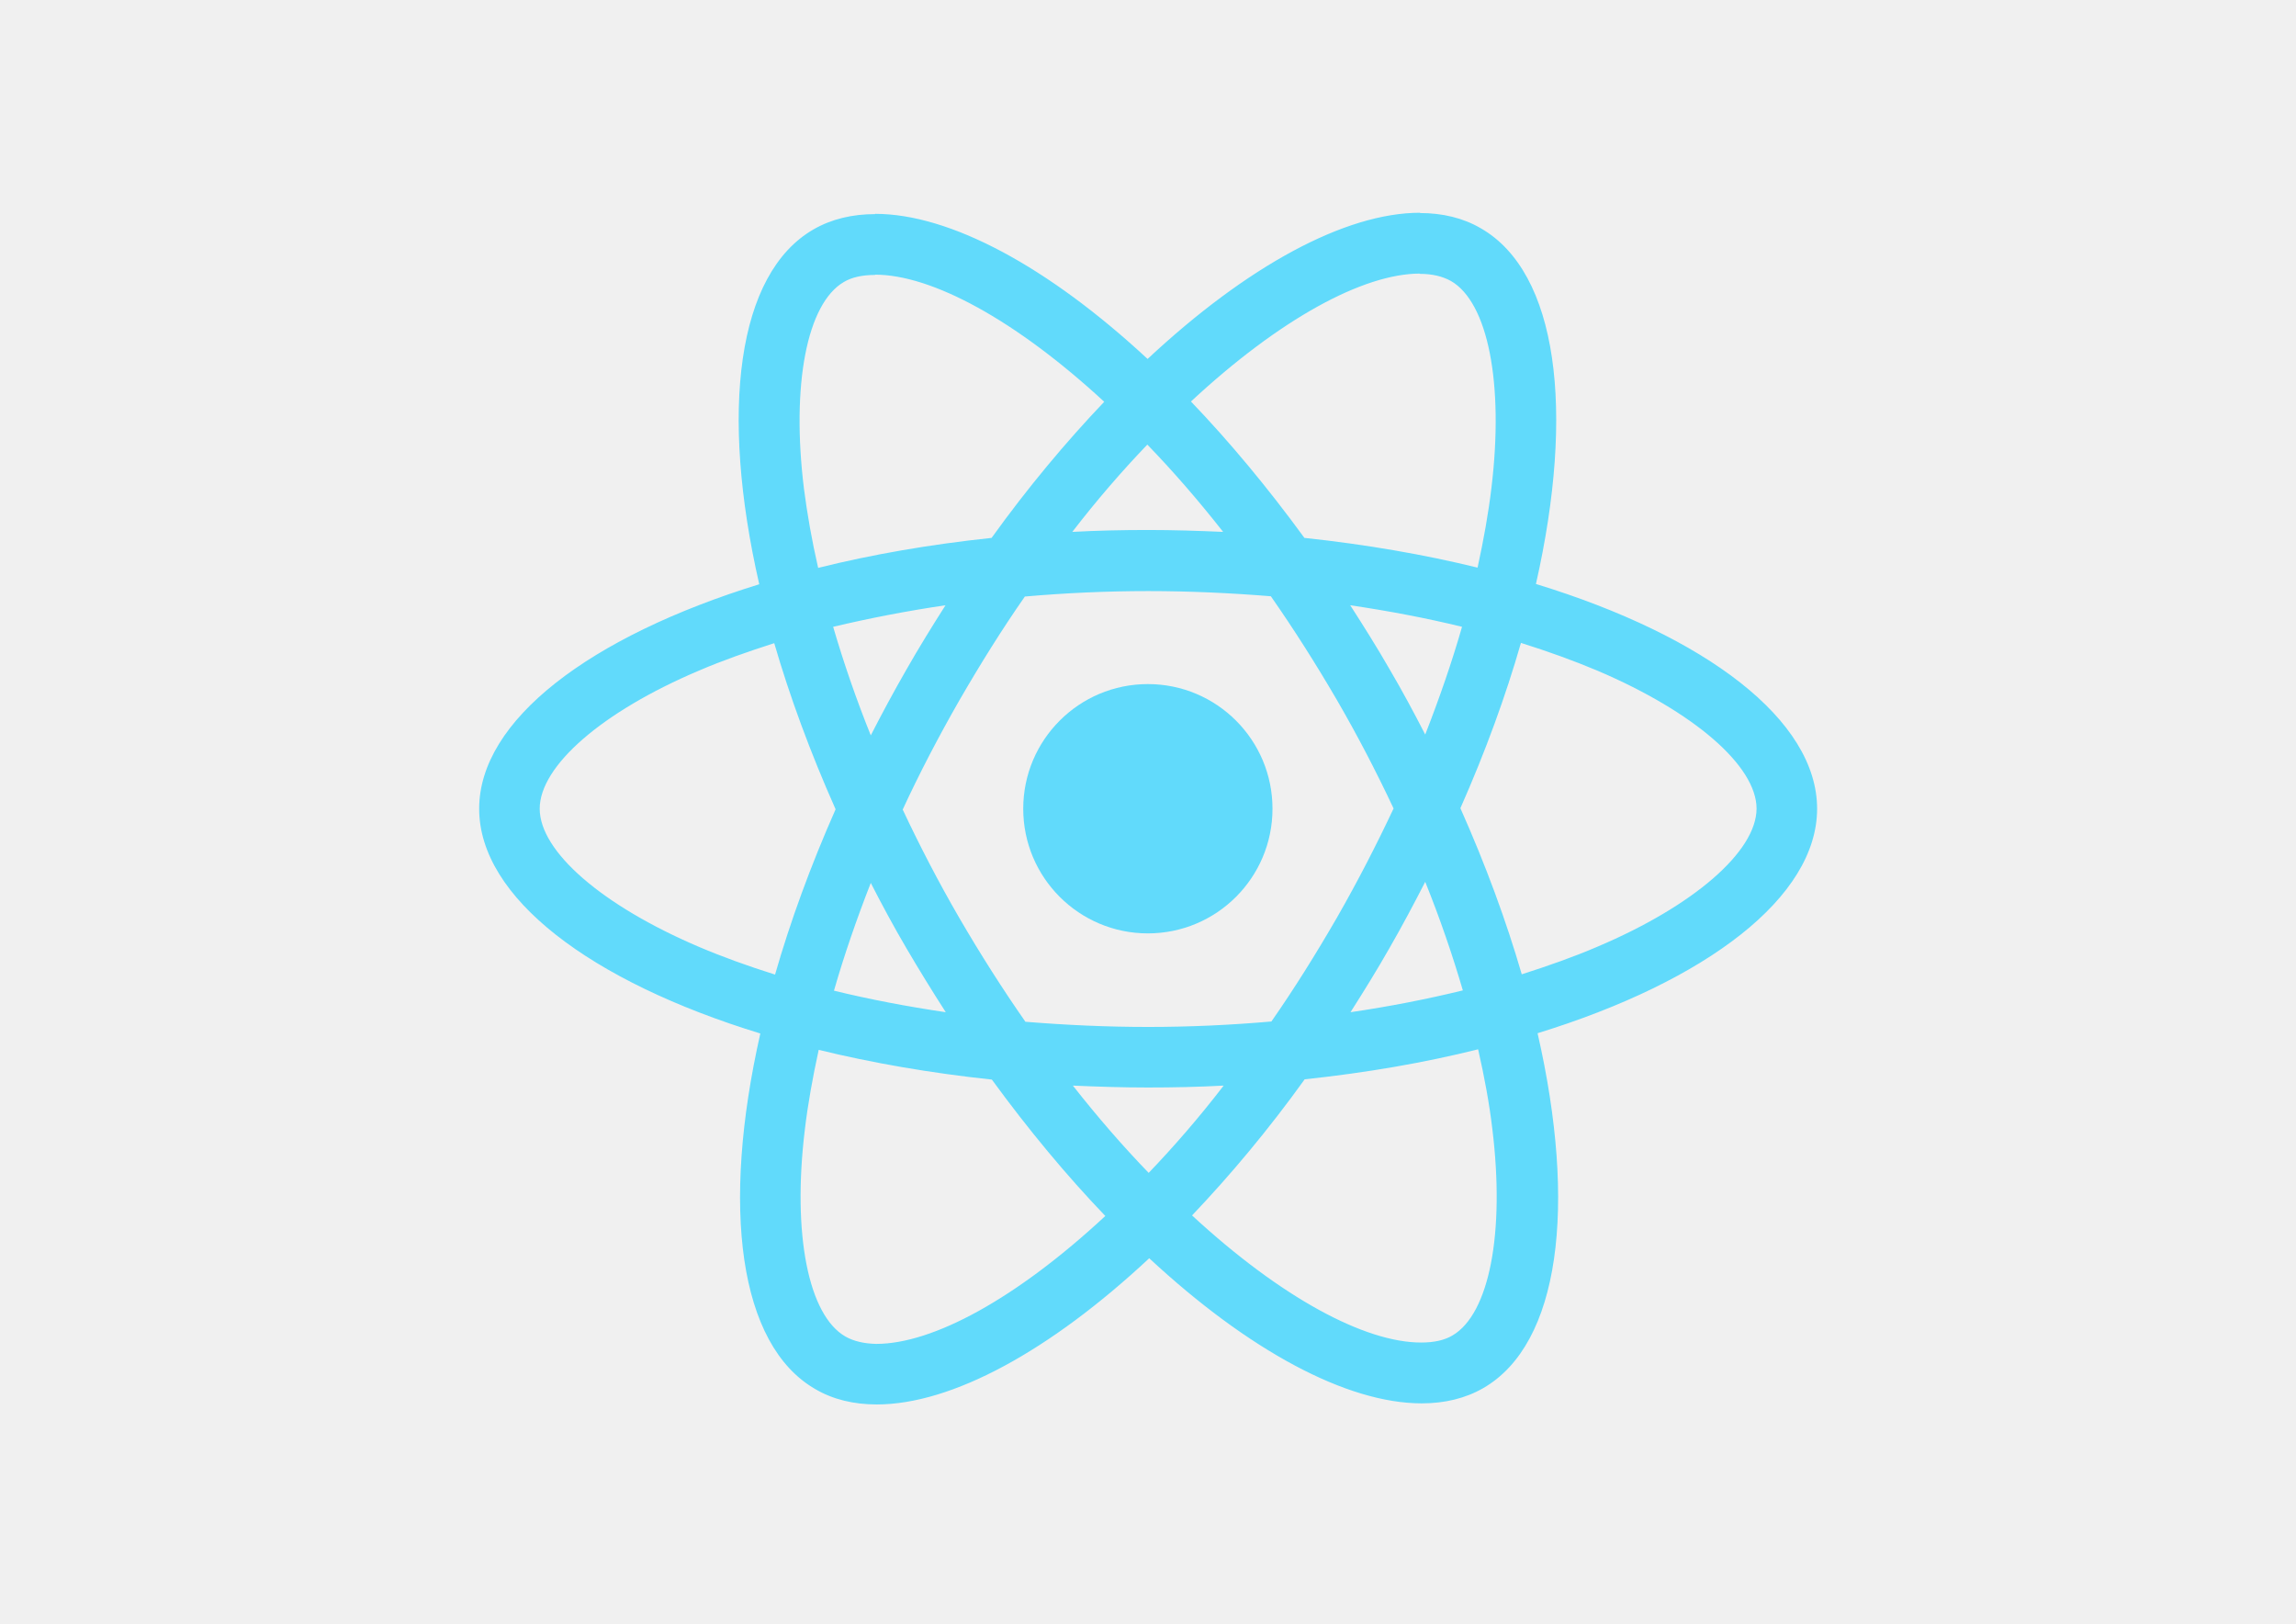
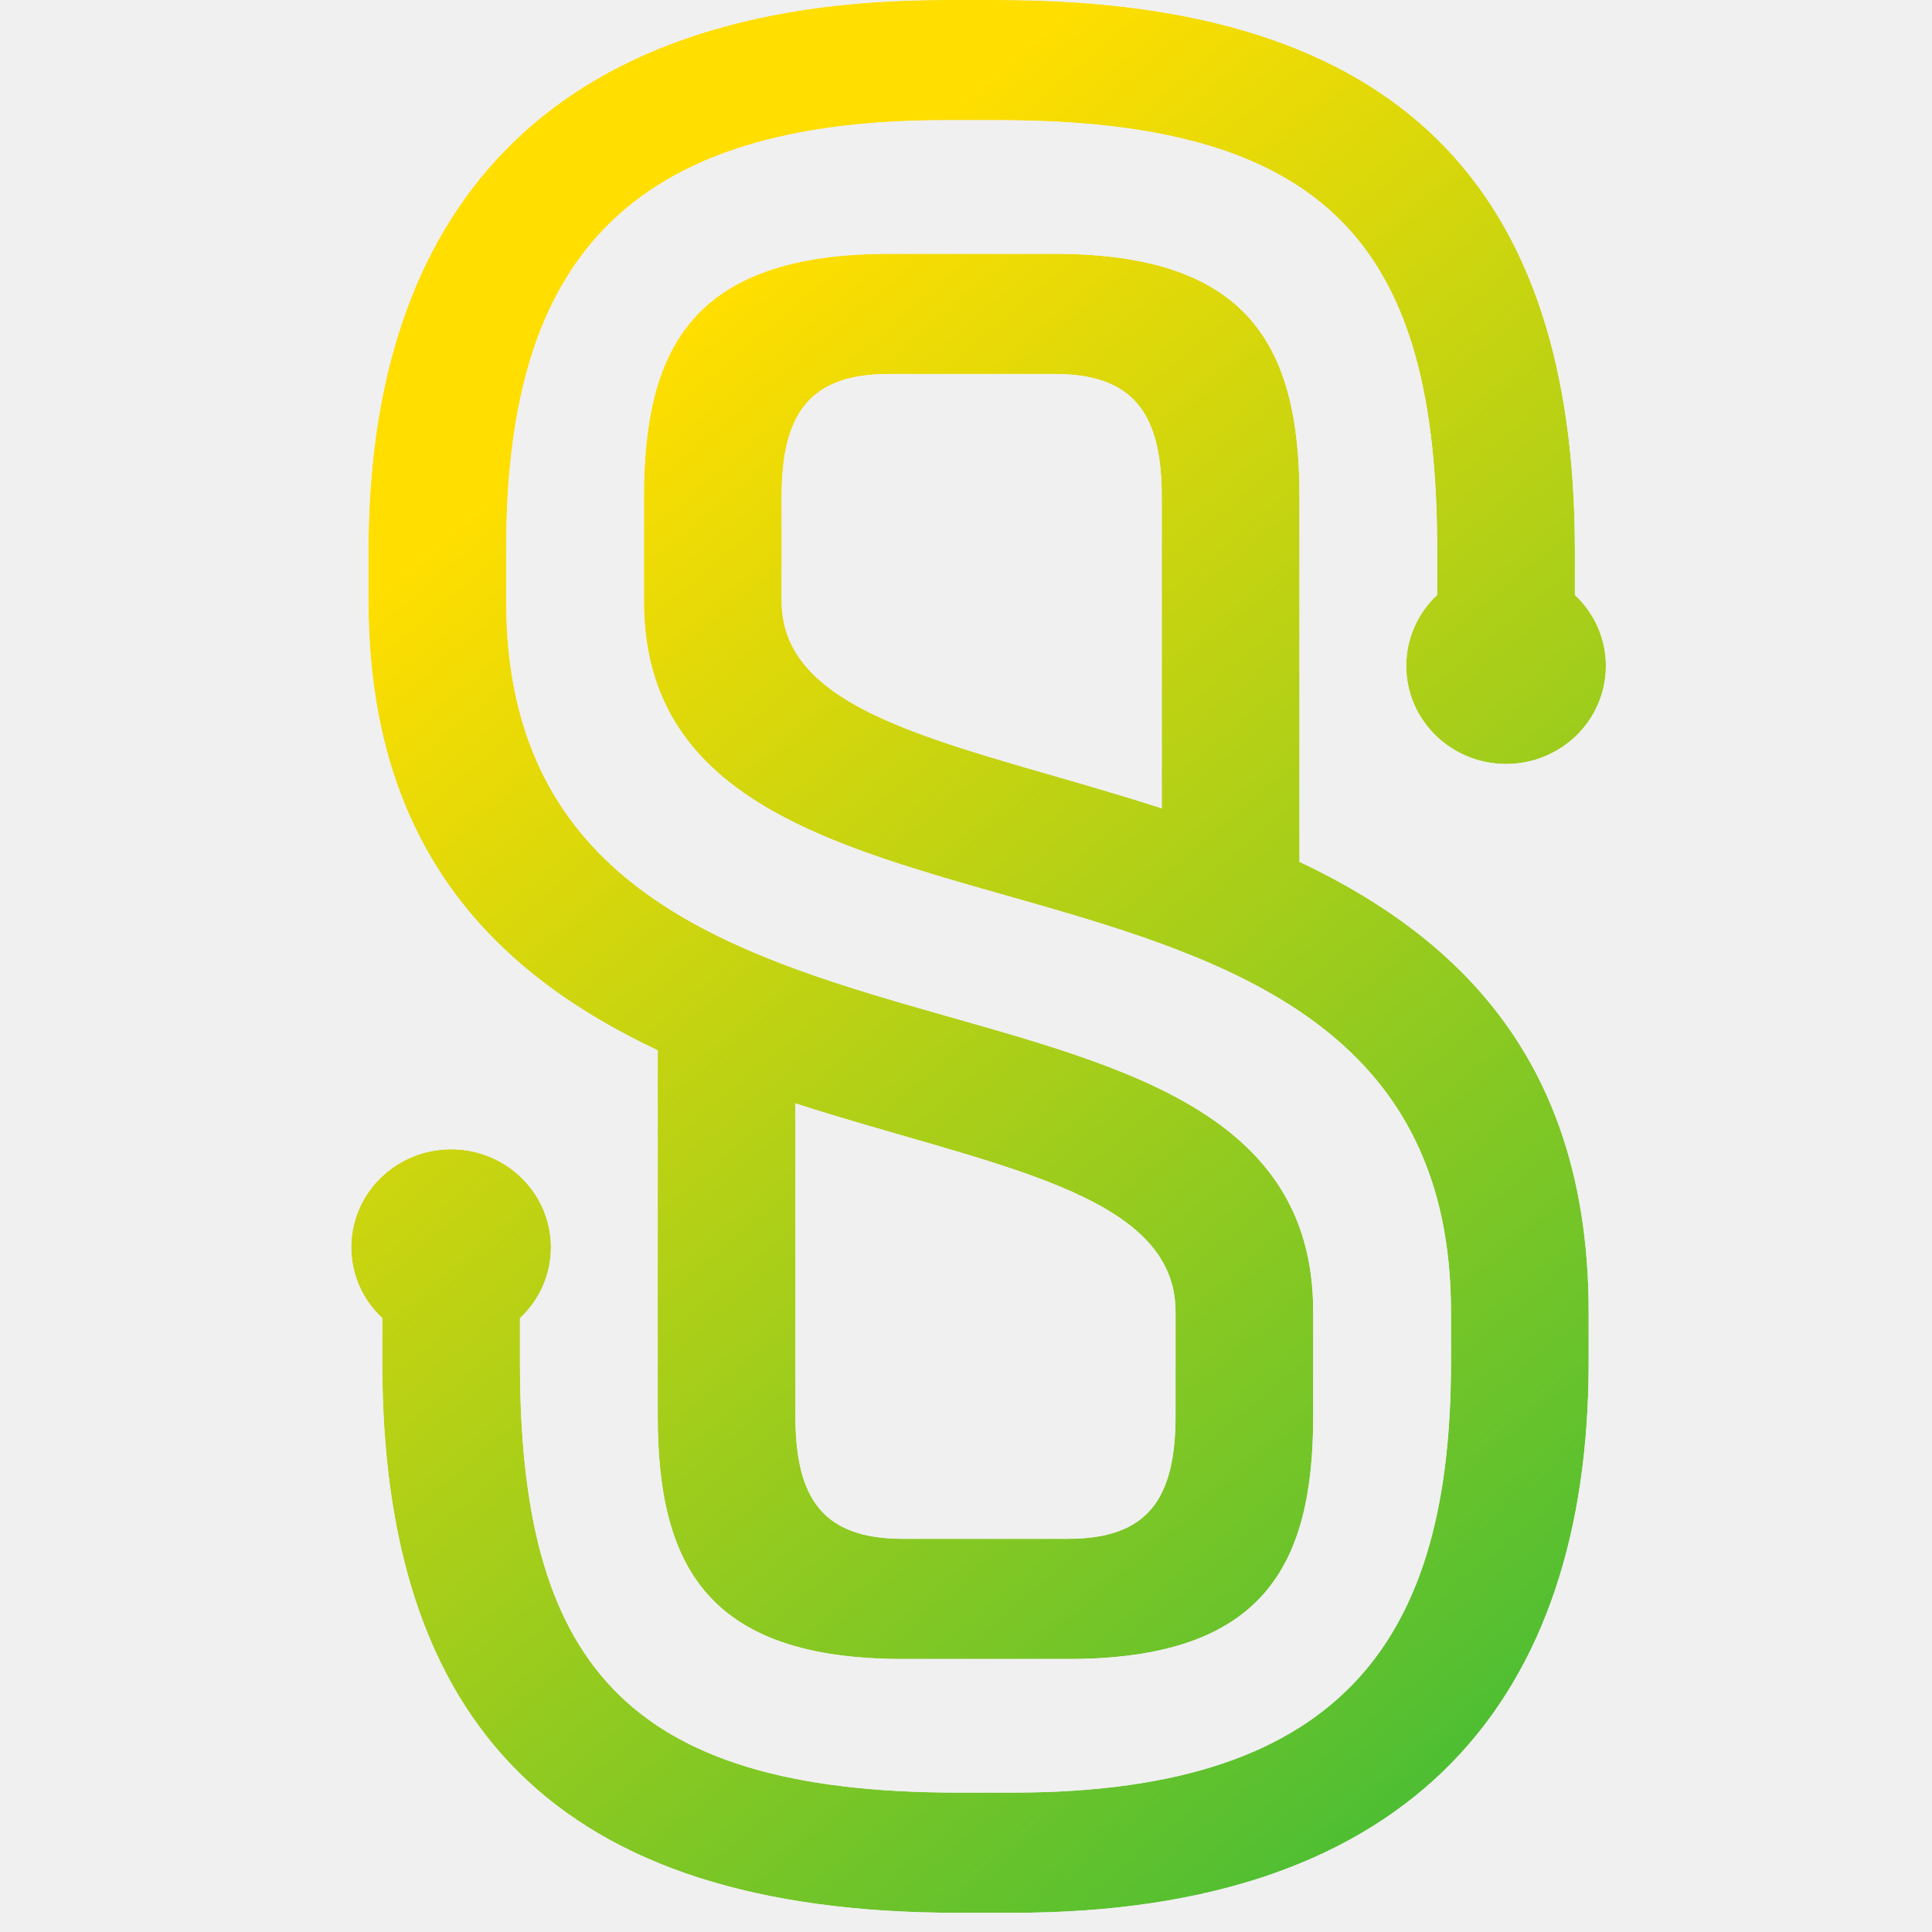
- <svg xmlns="http://www.w3.org/2000/svg" viewBox="0 0 841.9 595.3">
-   <g fill="#61DAFB">
-     <path d="M666.3 296.5c0-32.5-40.7-63.3-103.1-82.4 14.4-63.6 8-114.2-20.2-130.4-6.5-3.8-14.1-5.6-22.4-5.6v22.3c4.6 0 8.3.9 11.4 2.6 13.6 7.8 19.5 37.5 14.9 75.7-1.1 9.4-2.9 19.3-5.1 29.4-19.6-4.8-41-8.5-63.5-10.9-13.5-18.5-27.5-35.3-41.6-50 32.6-30.3 63.2-46.9 84-46.9V78c-27.5 0-63.5 19.6-99.9 53.6-36.4-33.8-72.4-53.2-99.9-53.2v22.3c20.7 0 51.4 16.5 84 46.6-14 14.7-28 31.4-41.3 49.9-22.6 2.4-44 6.1-63.6 11-2.3-10-4-19.7-5.2-29-4.7-38.2 1.1-67.9 14.6-75.8 3-1.8 6.9-2.6 11.5-2.6V78.5c-8.4 0-16 1.8-22.6 5.6-28.1 16.2-34.4 66.7-19.9 130.1-62.2 19.2-102.7 49.9-102.7 82.3 0 32.5 40.7 63.3 103.1 82.4-14.4 63.6-8 114.2 20.2 130.4 6.5 3.8 14.1 5.6 22.5 5.6 27.5 0 63.5-19.6 99.9-53.6 36.4 33.8 72.4 53.2 99.9 53.2 8.4 0 16-1.8 22.6-5.6 28.1-16.2 34.4-66.7 19.9-130.1 62-19.1 102.5-49.9 102.5-82.3zm-130.2-66.7c-3.7 12.9-8.3 26.2-13.5 39.5-4.1-8-8.4-16-13.1-24-4.6-8-9.5-15.8-14.4-23.4 14.2 2.1 27.9 4.7 41 7.9zm-45.8 106.5c-7.8 13.5-15.8 26.3-24.1 38.2-14.9 1.3-30 2-45.2 2-15.1 0-30.2-.7-45-1.9-8.3-11.9-16.4-24.6-24.2-38-7.6-13.1-14.5-26.4-20.8-39.8 6.2-13.4 13.2-26.8 20.7-39.9 7.8-13.5 15.8-26.3 24.1-38.2 14.9-1.3 30-2 45.2-2 15.1 0 30.2.7 45 1.9 8.3 11.9 16.4 24.6 24.2 38 7.6 13.1 14.5 26.4 20.8 39.8-6.3 13.4-13.2 26.8-20.7 39.9zm32.3-13c5.4 13.4 10 26.8 13.8 39.8-13.1 3.2-26.9 5.9-41.2 8 4.9-7.7 9.8-15.6 14.4-23.7 4.6-8 8.9-16.1 13-24.1zM421.2 430c-9.3-9.6-18.6-20.3-27.8-32 9 .4 18.2.7 27.5.7 9.4 0 18.7-.2 27.8-.7-9 11.7-18.3 22.4-27.5 32zm-74.4-58.9c-14.2-2.1-27.9-4.7-41-7.9 3.7-12.9 8.3-26.2 13.5-39.5 4.1 8 8.4 16 13.1 24 4.7 8 9.5 15.8 14.4 23.4zM420.7 163c9.3 9.6 18.6 20.3 27.8 32-9-.4-18.2-.7-27.5-.7-9.4 0-18.7.2-27.8.7 9-11.7 18.3-22.4 27.5-32zm-74 58.9c-4.9 7.7-9.8 15.6-14.4 23.7-4.6 8-8.9 16-13 24-5.4-13.4-10-26.8-13.8-39.8 13.1-3.1 26.9-5.8 41.2-7.9zm-90.5 125.2c-35.4-15.1-58.3-34.9-58.3-50.6 0-15.7 22.9-35.6 58.3-50.6 8.6-3.7 18-7 27.7-10.1 5.7 19.6 13.2 40 22.5 60.9-9.2 20.8-16.6 41.1-22.2 60.6-9.9-3.1-19.3-6.5-28-10.2zM310 490c-13.6-7.8-19.5-37.5-14.9-75.7 1.1-9.4 2.9-19.3 5.1-29.4 19.6 4.8 41 8.5 63.5 10.9 13.5 18.5 27.5 35.3 41.6 50-32.6 30.3-63.2 46.9-84 46.9-4.5-.1-8.3-1-11.3-2.7zm237.2-76.2c4.7 38.2-1.1 67.9-14.6 75.8-3 1.8-6.9 2.6-11.5 2.6-20.7 0-51.4-16.5-84-46.6 14-14.7 28-31.4 41.3-49.9 22.6-2.4 44-6.1 63.6-11 2.3 10.1 4.1 19.8 5.2 29.1zm38.5-66.7c-8.6 3.7-18 7-27.7 10.1-5.7-19.6-13.2-40-22.5-60.9 9.2-20.8 16.6-41.1 22.2-60.6 9.9 3.1 19.3 6.5 28.1 10.2 35.4 15.1 58.3 34.9 58.3 50.6-.1 15.7-23 35.6-58.4 50.6zM320.8 78.4z" />
-     <circle cx="420.9" cy="296.5" r="45.7" />
-     <path d="M520.5 78.1z" />
+ <svg xmlns="http://www.w3.org/2000/svg" xmlns:xlink="http://www.w3.org/1999/xlink" width="44" height="44" viewBox="0 0 44 44">
+   <defs>
+     <linearGradient id="prefix__b" x1="34.303%" x2="79.515%" y1="13.935%" y2="96.2%">
+       <stop offset="0%" stop-color="#FFDE00" />
+       <stop offset="100%" stop-color="#4EBE33" />
+     </linearGradient>
+     <path id="prefix__a" d="M3.842 30.02v1.01c0 6.753 2.321 9.795 9.974 9.795h1.255c7.653 0 9.974-3.65 9.974-9.796v-1.156c0-12.35-18.38-6.814-18.38-16.184v-2.372c0-3.408 1.13-5.537 5.583-5.537h3.764c4.454 0 5.583 2.13 5.583 5.537v8.31c1.562.74 3.015 1.693 4.156 3.01 1.475 1.7 2.43 4.005 2.43 7.236v1.156c0 7.606-3.952 12.534-13.11 12.534h-1.255c-9.158 0-13.11-4.32-13.11-12.534v-1.01C.27 29.614 0 29.04 0 28.406c0-1.232 1.019-2.232 2.274-2.232 1.254 0 2.273 1 2.273 2.232 0 .635-.27 1.208-.705 1.614zm12.483 7.763h-3.763c-4.454 0-5.583-2.13-5.583-5.537V23.92C3.398 22.23.392 19.422.392 13.689v-1.156C.392 4.928 4.344 0 13.502 0h1.255c9.159 0 13.11 4.32 13.11 12.533v1.017c.435.407.706.98.706 1.616 0 1.233-1.018 2.233-2.273 2.233-1.255 0-2.274-1-2.274-2.233 0-.635.27-1.209.705-1.616v-1.017c0-6.753-2.32-9.795-9.974-9.795h-1.254c-7.654 0-9.975 3.65-9.975 9.795v1.156c0 12.351 18.38 6.815 18.38 16.184v2.373c0 3.407-1.129 5.537-5.583 5.537zm-6.21-12.654v7.117c0 1.886.627 2.799 2.447 2.799h3.763c1.82 0 2.447-.913 2.447-2.799v-2.373c0-2.748-4.246-3.319-8.657-4.744zm8.343-6.72v-7.092c0-1.886-.627-2.8-2.446-2.8h-3.764c-1.82 0-2.447.914-2.447 2.8v2.372c0 2.72 4.246 3.29 8.657 4.72z" />
+   </defs>
+   <g fill="none" fill-rule="evenodd" transform="translate(8)">
+     <mask id="prefix__c" fill="#fff">
+       <use xlink:href="#prefix__a" />
+     </mask>
+     <path fill="url(#prefix__b)" d="M3.842 30.02v1.01c0 6.753 2.321 9.795 9.974 9.795h1.255c7.653 0 9.974-3.65 9.974-9.796v-1.156c0-12.35-18.38-6.814-18.38-16.184v-2.372c0-3.408 1.13-5.537 5.583-5.537h3.764c4.454 0 5.583 2.13 5.583 5.537v8.31c1.562.74 3.015 1.693 4.156 3.01 1.475 1.7 2.43 4.005 2.43 7.236v1.156c0 7.606-3.952 12.534-13.11 12.534h-1.255c-9.158 0-13.11-4.32-13.11-12.534v-1.01C.27 29.614 0 29.04 0 28.406c0-1.232 1.019-2.232 2.274-2.232 1.254 0 2.273 1 2.273 2.232 0 .635-.27 1.208-.705 1.614zm12.483 7.763h-3.763c-4.454 0-5.583-2.13-5.583-5.537V23.92C3.398 22.23.392 19.422.392 13.689v-1.156C.392 4.928 4.344 0 13.502 0h1.255c9.159 0 13.11 4.32 13.11 12.533v1.017c.435.407.706.98.706 1.616 0 1.233-1.018 2.233-2.273 2.233-1.255 0-2.274-1-2.274-2.233 0-.635.27-1.209.705-1.616v-1.017c0-6.753-2.32-9.795-9.974-9.795h-1.254c-7.654 0-9.975 3.65-9.975 9.795v1.156c0 12.351 18.38 6.815 18.38 16.184v2.373c0 3.407-1.129 5.537-5.583 5.537zm-6.21-12.654v7.117c0 1.886.627 2.799 2.447 2.799h3.763c1.82 0 2.447-.913 2.447-2.799v-2.373c0-2.748-4.246-3.319-8.657-4.744zm8.343-6.72v-7.092c0-1.886-.627-2.8-2.446-2.8h-3.764c-1.82 0-2.447.914-2.447 2.8v2.372c0 2.72 4.246 3.29 8.657 4.72z" mask="url(#prefix__c)" />
  </g>
</svg>
